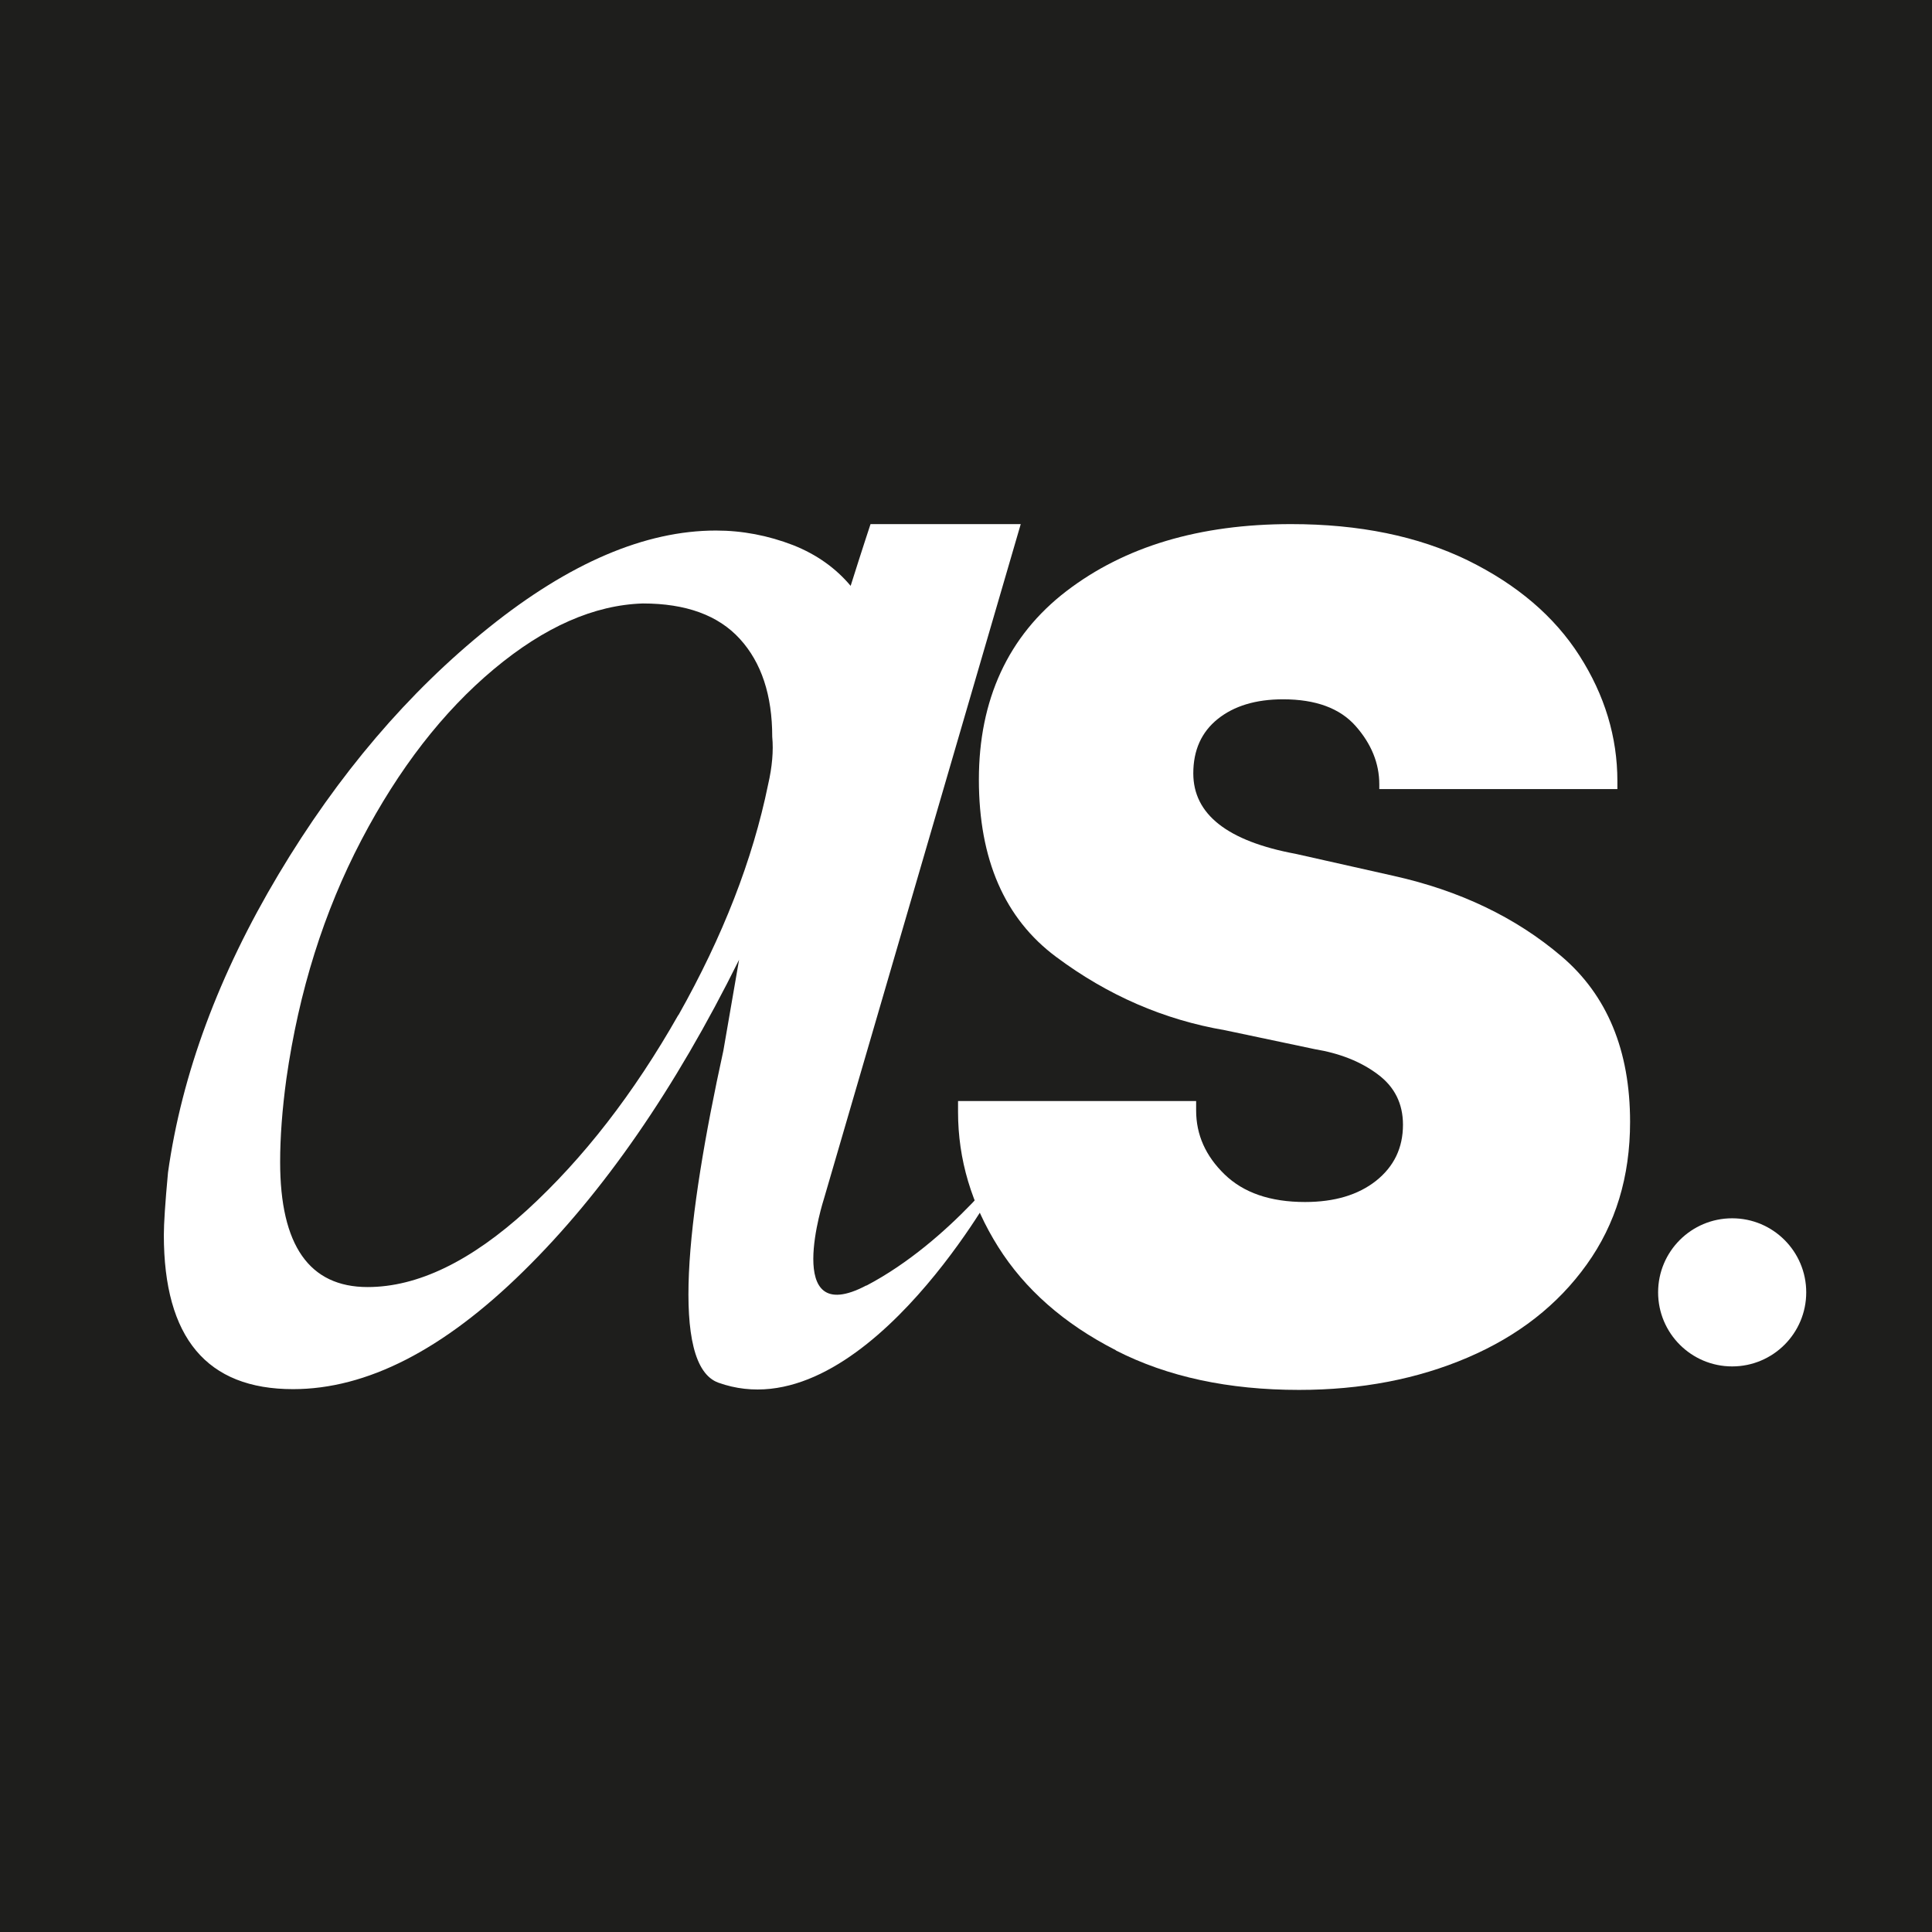
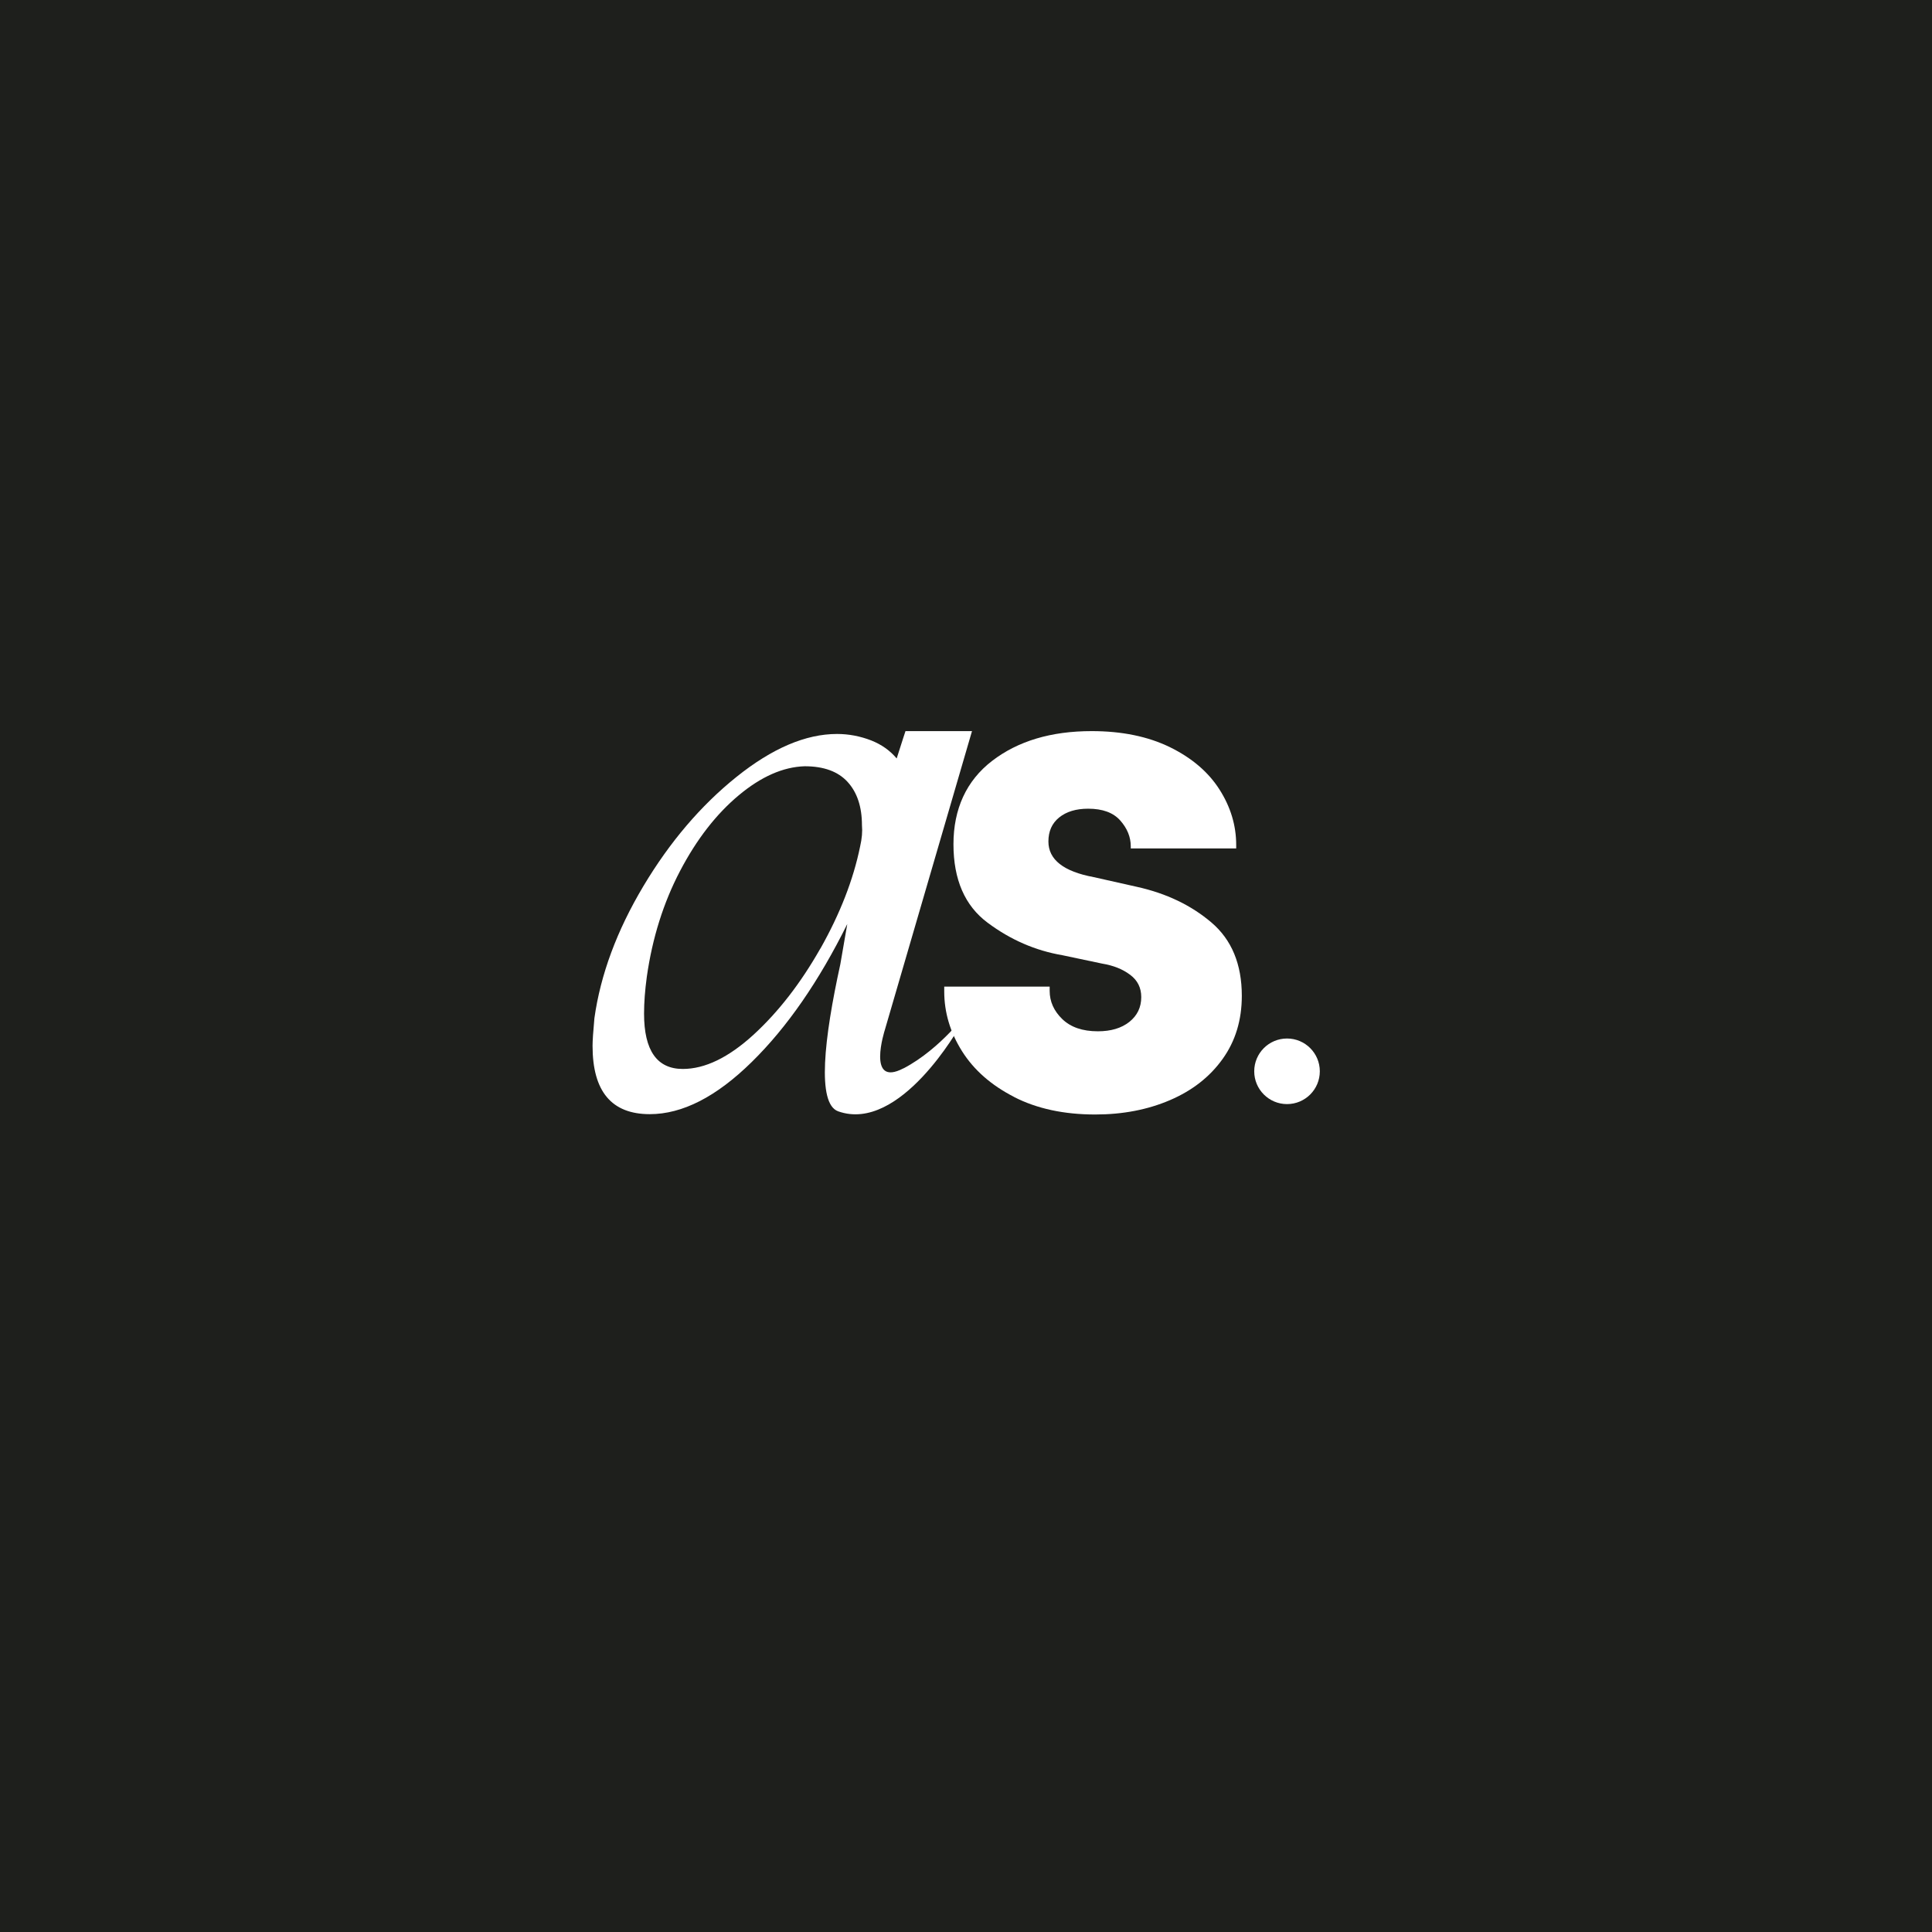
- <svg xmlns="http://www.w3.org/2000/svg" viewBox="62 59.5 102 102">
-   <rect x="62" y="59.5" width="102" height="102" fill="#1E1E1C" />
-   <circle cx="153.45" cy="127.73" r="3.91" fill="#fff" />
-   <path fill="#fff" d="M107.73,127.37c-4.47,2.35-2.23-4.58-2.23-4.58l10.39-35.62h-7.93s-.41,1.23-1.05,3.26c-.79-.94-1.8-1.66-3.04-2.15-1.32-.51-2.68-.77-4.07-.77-3.74,0-7.74,1.71-11.99,5.12-4.25,3.41-7.96,7.76-11.11,13.04-3.15,5.28-5.1,10.53-5.83,15.73-.15,1.61-.22,2.71-.22,3.3,0,5.43,2.27,8.14,6.82,8.14,3.89,0,7.94-2.07,12.16-6.22,4.22-4.14,8.01-9.63,11.39-16.45l-.83,4.8c-1.94,8.85-2.82,16.61-.26,17.53,7.4,2.64,14.52-10.16,14.52-10.16l1.03-1.84s-3.26,4.52-7.73,6.87ZM97.81,113.09c-2.35,4.14-5.01,7.57-7.98,10.29-2.97,2.71-5.78,4.07-8.42,4.07-3.08,0-4.62-2.2-4.62-6.6,0-1.32.11-2.79.33-4.4.66-4.62,1.98-8.82,3.96-12.6,1.98-3.78,4.31-6.78,6.99-9.02,2.68-2.24,5.3-3.39,7.87-3.47,2.27,0,3.98.62,5.12,1.87,1.14,1.25,1.71,2.97,1.71,5.17.07.73,0,1.58-.22,2.53-.81,3.96-2.39,8.01-4.73,12.16Z" />
-   <path fill="#fff" d="M120.9,130.78c-2.72-1.39-4.79-3.21-6.2-5.45s-2.12-4.62-2.12-7.12v-.58h12.57v.5c0,1.28.5,2.4,1.5,3.37,1,.97,2.41,1.46,4.25,1.46,1.55,0,2.8-.37,3.75-1.12.94-.75,1.42-1.73,1.42-2.96,0-1.11-.44-2-1.33-2.66-.89-.67-2-1.11-3.33-1.33l-4.74-1c-3.22-.55-6.19-1.84-8.91-3.87-2.72-2.02-4.08-5.15-4.08-9.36s1.54-7.59,4.62-9.95c3.08-2.36,7.03-3.54,11.86-3.54,3.61,0,6.71.64,9.32,1.91,2.61,1.28,4.58,2.96,5.91,5.04s2,4.29,2,6.62v.42h-12.57v-.25c0-1.11-.42-2.14-1.25-3.08-.83-.94-2.11-1.41-3.83-1.41-1.44,0-2.59.35-3.45,1.04-.86.69-1.29,1.65-1.29,2.87,0,2.16,1.8,3.58,5.41,4.25l5.16,1.16c3.5.78,6.45,2.19,8.87,4.25,2.41,2.05,3.62,4.97,3.62,8.74,0,2.89-.76,5.4-2.29,7.53-1.53,2.14-3.62,3.77-6.28,4.91s-5.63,1.71-8.91,1.71c-3.72,0-6.94-.69-9.66-2.08Z" />
+ <svg xmlns="http://www.w3.org/2000/svg" id="a" data-name="Calque 1" viewBox="0 0 230.35 230.35">
+   <defs>
+     <style>
+       .bg { fill: #1e1f1c; }
+       .c { fill: #fff; }
+     </style>
+   </defs>
+   <rect class="bg" x="0" y="0" width="230.35" height="230.35" />
+   <path class="c" d="M107.73,127.37c-4.47,2.35-2.23-4.58-2.23-4.58l10.39-35.62h-7.93s-.41,1.23-1.05,3.26c-.79-.94-1.8-1.66-3.04-2.15-1.32-.51-2.68-.77-4.07-.77-3.74,0-7.74,1.71-11.99,5.12-4.25,3.41-7.96,7.76-11.11,13.04-3.15,5.28-5.1,10.53-5.83,15.73-.15,1.61-.22,2.71-.22,3.3,0,5.43,2.27,8.14,6.82,8.14,3.89,0,7.94-2.07,12.16-6.22,4.22-4.14,8.01-9.63,11.39-16.45l-.83,4.8c-1.94,8.85-2.82,16.61-.26,17.53,7.4,2.64,14.52-10.16,14.52-10.16l1.03-1.84s-3.26,4.52-7.73,6.87ZM97.81,113.09c-2.35,4.14-5.01,7.57-7.98,10.29-2.97,2.71-5.78,4.07-8.42,4.07-3.08,0-4.62-2.2-4.62-6.6,0-1.32.11-2.79.33-4.4.66-4.62,1.98-8.82,3.96-12.6,1.98-3.78,4.31-6.78,6.99-9.02,2.68-2.24,5.3-3.39,7.87-3.47,2.27,0,3.98.62,5.12,1.87,1.14,1.25,1.71,2.97,1.71,5.17.07.73,0,1.58-.22,2.53-.81,3.96-2.39,8.01-4.73,12.16Z" />
+   <circle class="c" cx="153.45" cy="127.73" r="3.91" />
+   <path class="c" d="M120.9,130.78c-2.72-1.39-4.79-3.21-6.2-5.45s-2.12-4.62-2.12-7.12v-.58h12.57v.5c0,1.28.5,2.4,1.5,3.37,1,.97,2.41,1.46,4.25,1.46,1.55,0,2.8-.37,3.75-1.12.94-.75,1.42-1.73,1.42-2.96,0-1.11-.44-2-1.33-2.66-.89-.67-2-1.11-3.33-1.33l-4.74-1c-3.22-.55-6.19-1.84-8.91-3.87-2.72-2.02-4.08-5.15-4.08-9.36s1.54-7.59,4.62-9.95c3.08-2.36,7.03-3.54,11.86-3.54,3.61,0,6.71.64,9.32,1.91,2.61,1.28,4.58,2.96,5.91,5.04s2,4.29,2,6.62v.42h-12.57v-.25c0-1.11-.42-2.14-1.25-3.08-.83-.94-2.11-1.41-3.83-1.41-1.44,0-2.59.35-3.45,1.04-.86.69-1.29,1.65-1.29,2.87,0,2.16,1.8,3.58,5.41,4.25l5.16,1.16c3.5.78,6.45,2.19,8.87,4.25,2.41,2.05,3.62,4.97,3.62,8.74,0,2.89-.76,5.4-2.29,7.53-1.53,2.14-3.62,3.77-6.28,4.91s-5.63,1.71-8.91,1.71c-3.72,0-6.94-.69-9.66-2.08Z" />
</svg>
